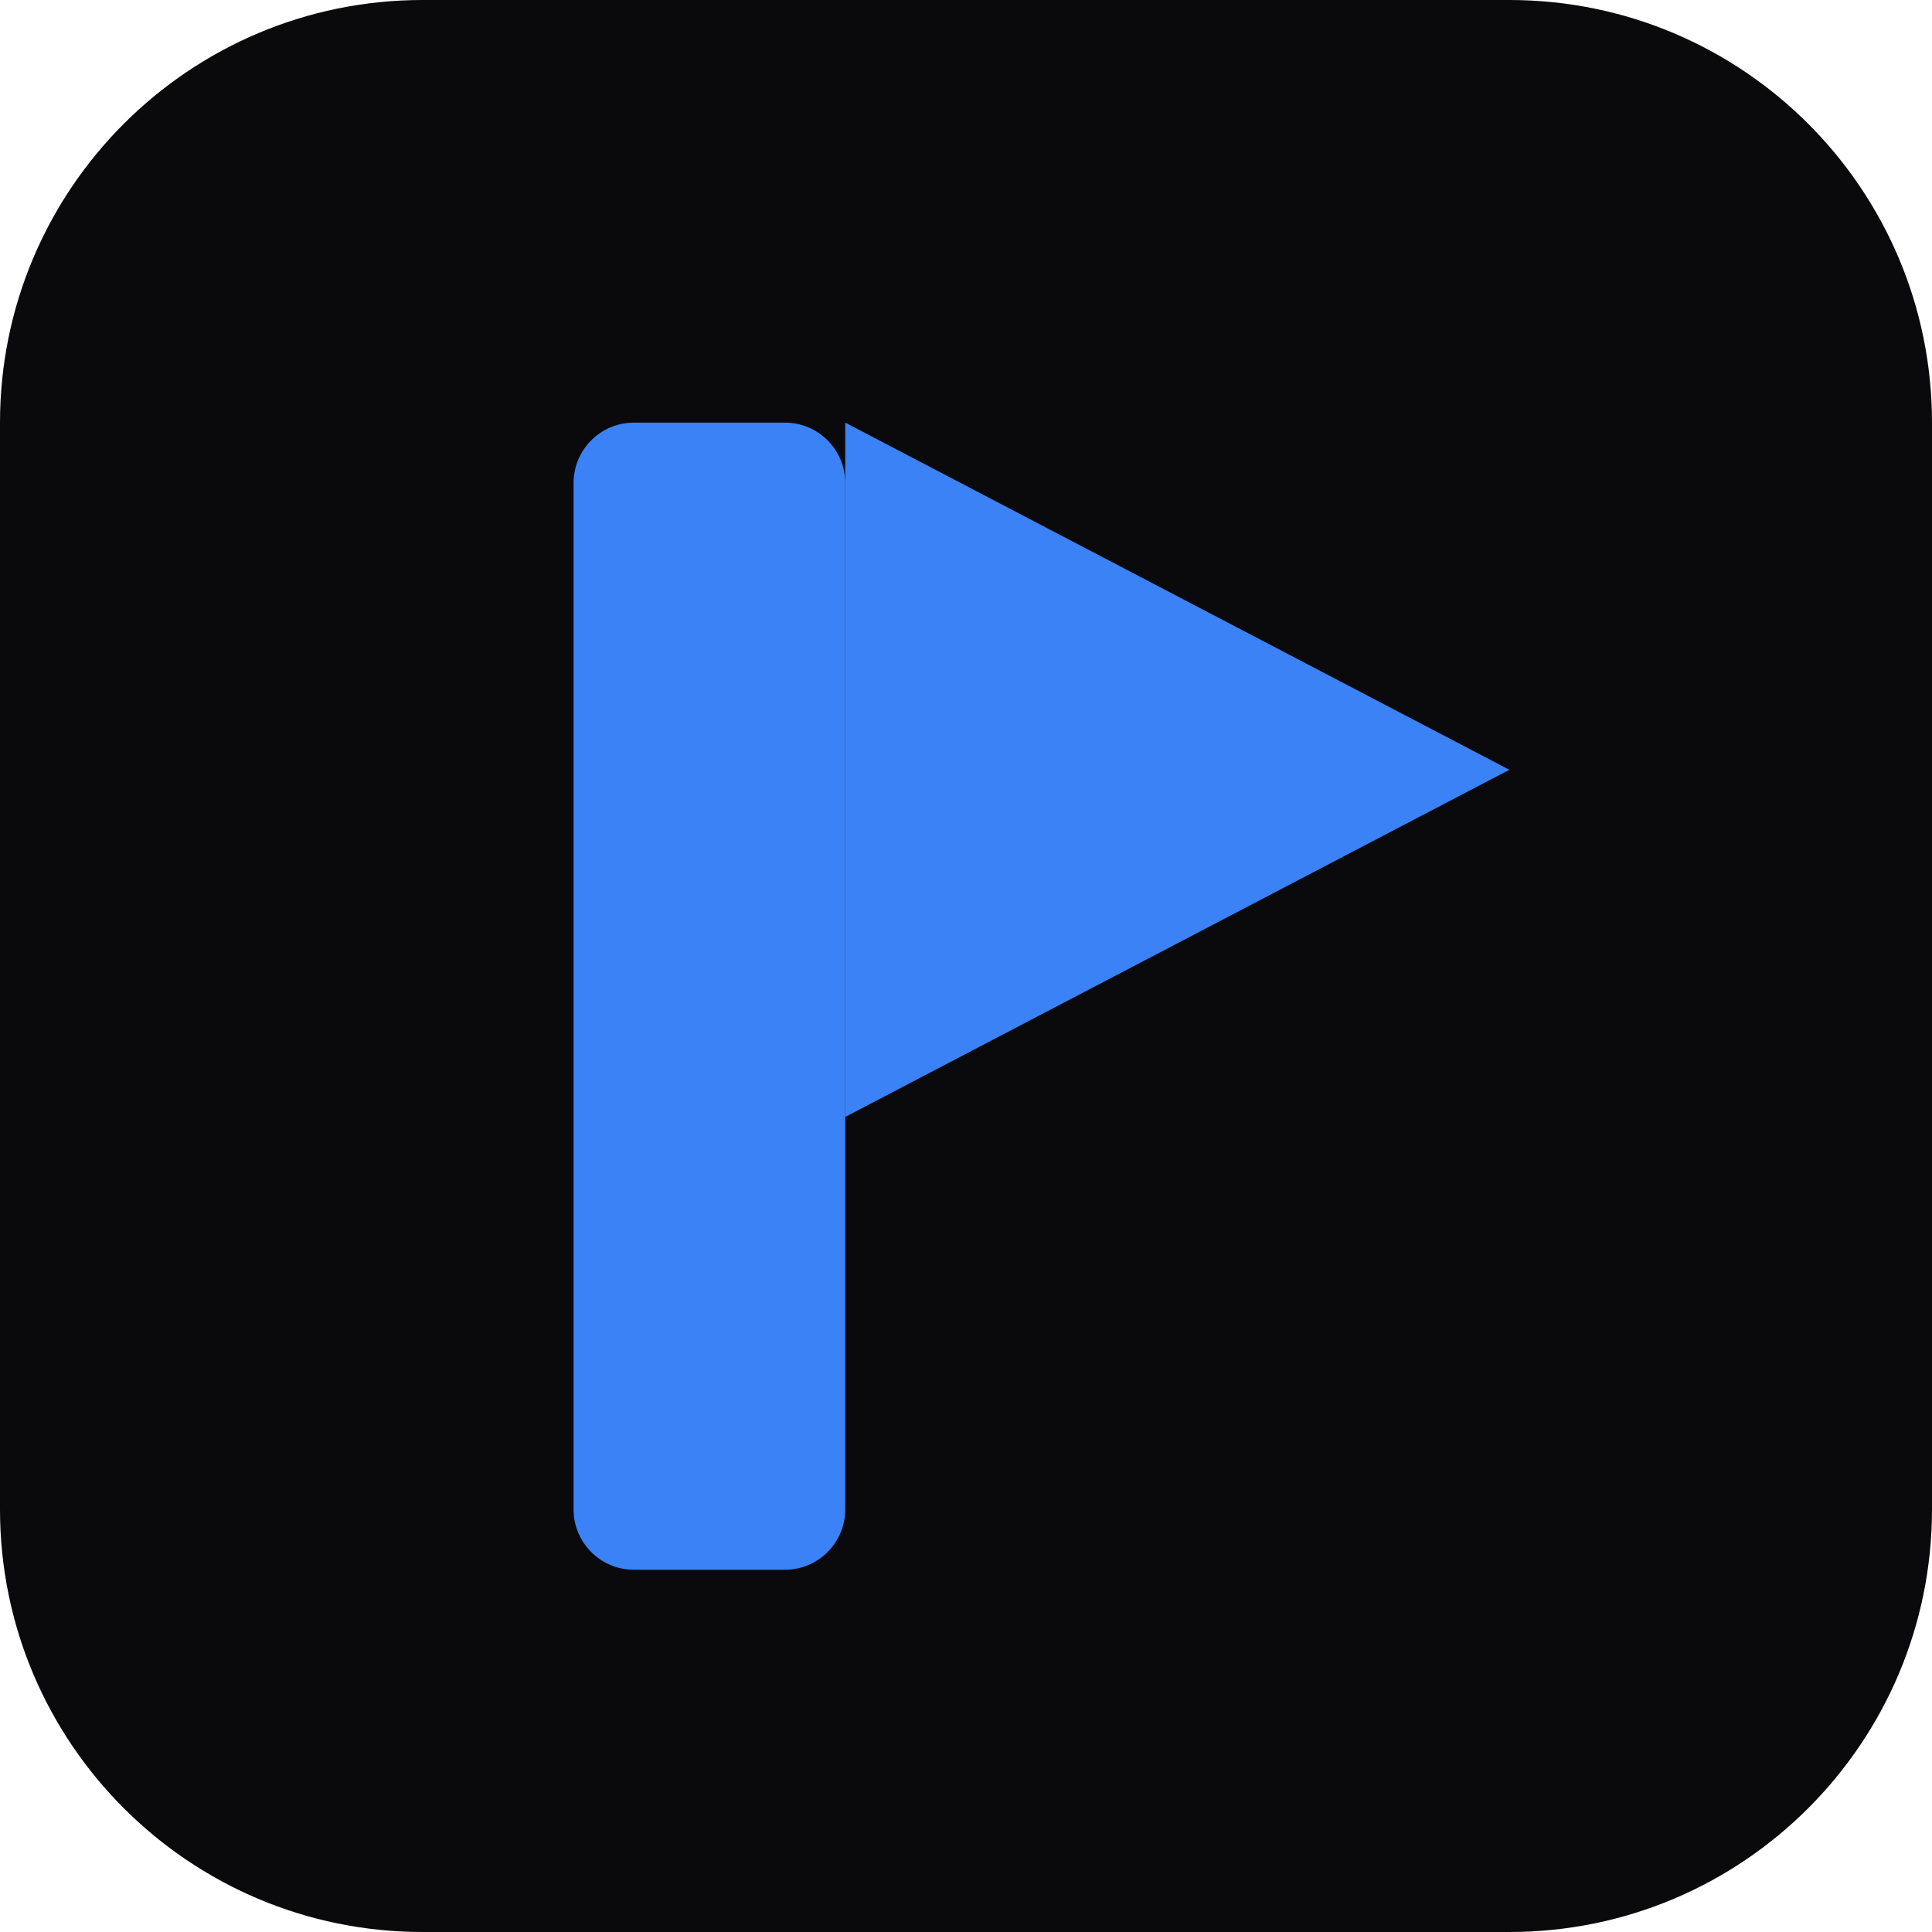
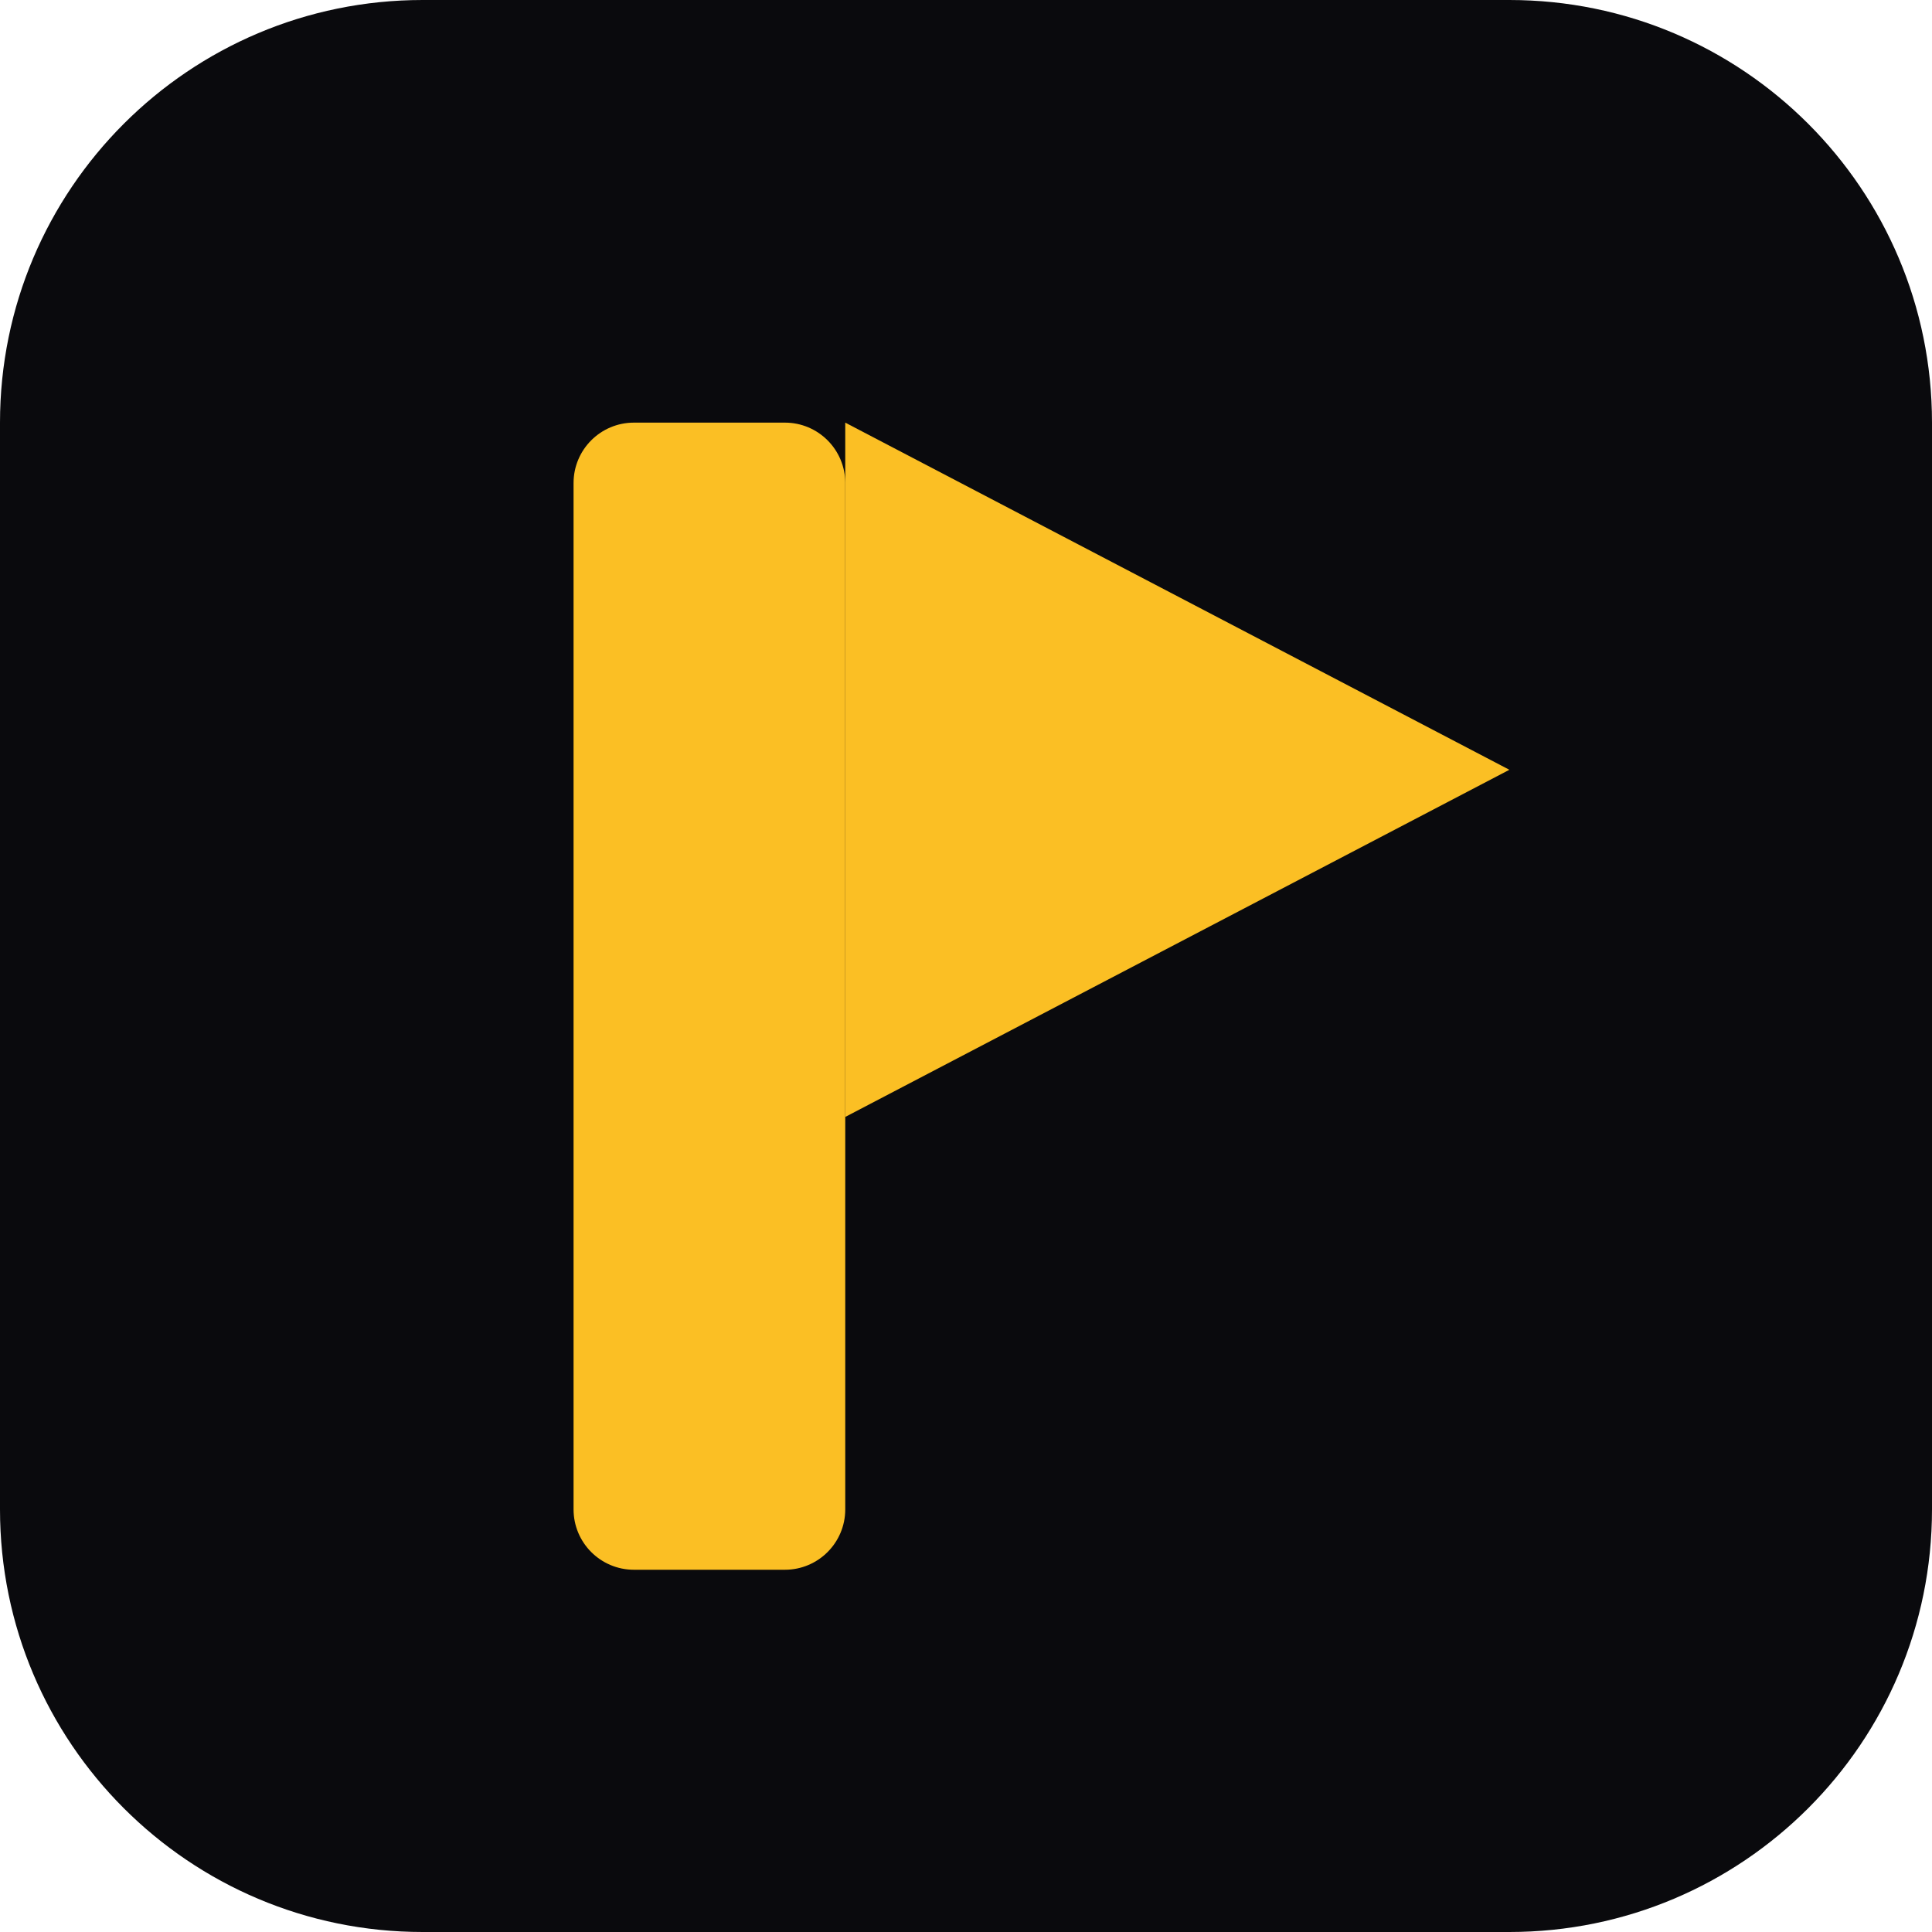
<svg xmlns="http://www.w3.org/2000/svg" viewBox="0 0 64 64">
  <rect width="64" height="64" rx="14" fill="#0a0a0d" />
-   <rect x="19" y="14" width="9" height="38" rx="2" fill="#3B82F6" />
-   <path d="M28 14 L50 25.5 L28 37 Z" fill="#3B82F6" />
+   <rect x="19" y="14" width="9" height="38" rx="2" fill="#FBBF24" />
+   <path d="M28 14 L50 25.5 L28 37 Z" fill="#FBBF24" />
</svg>
